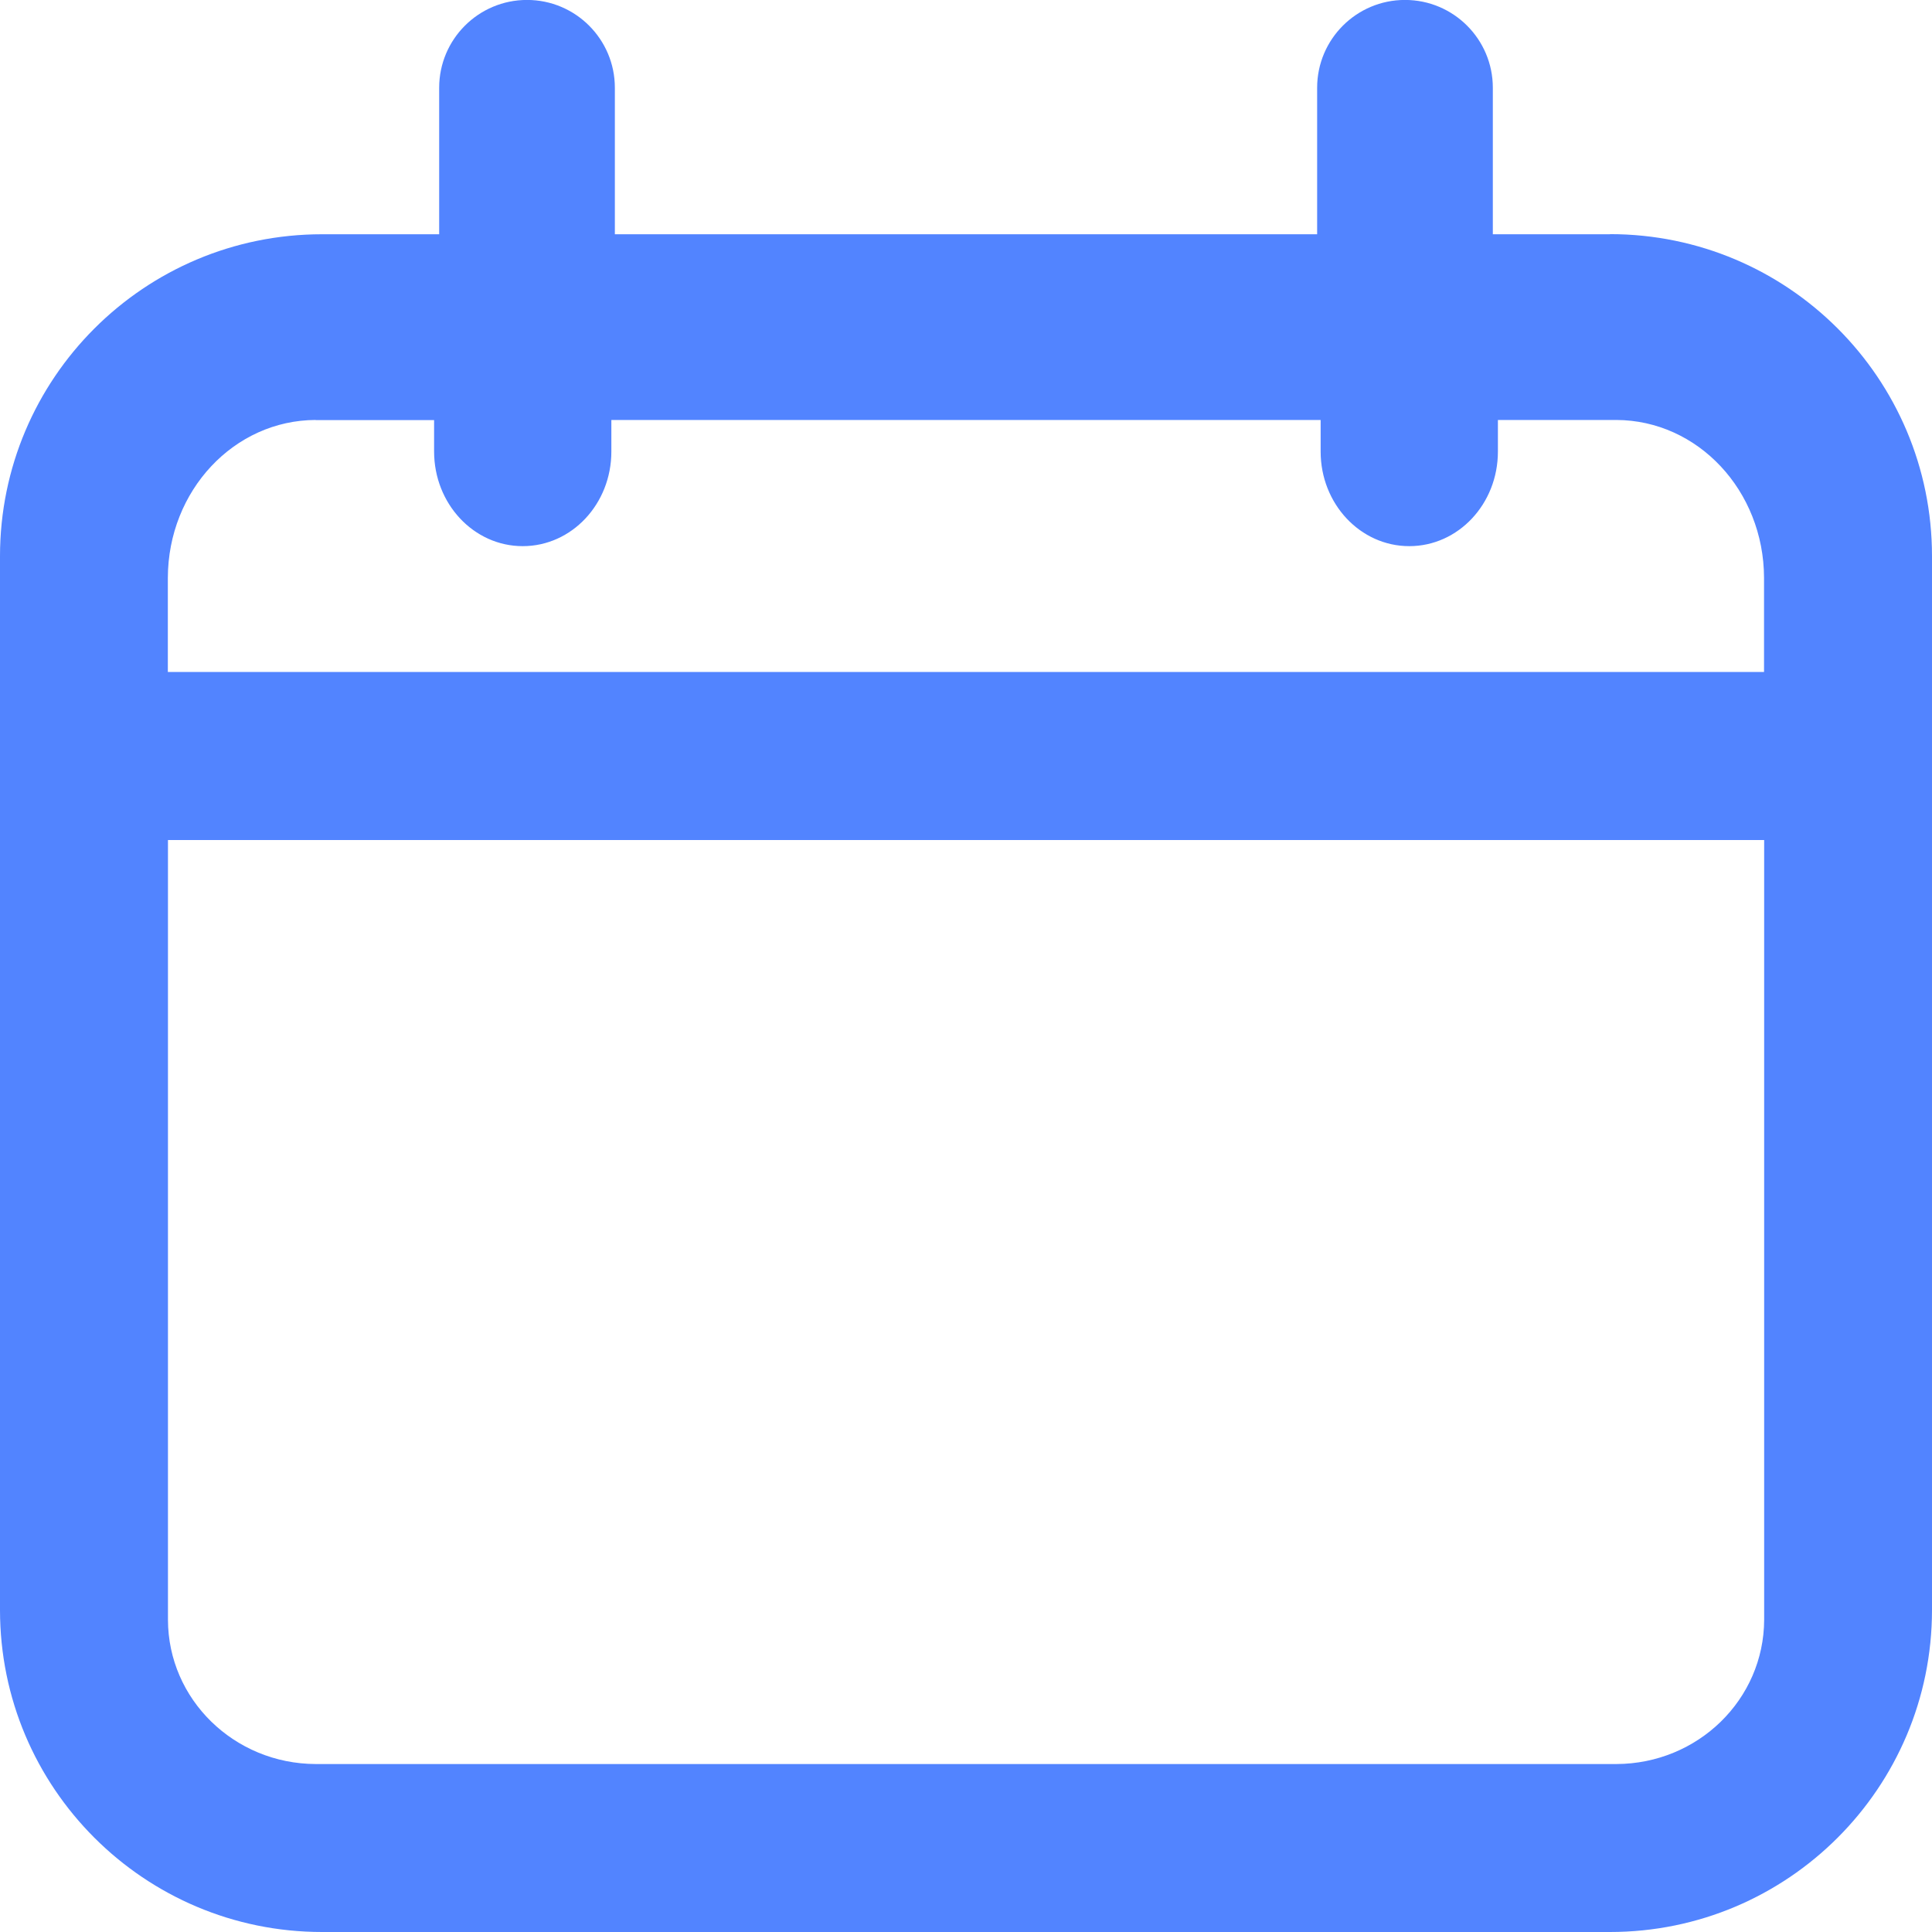
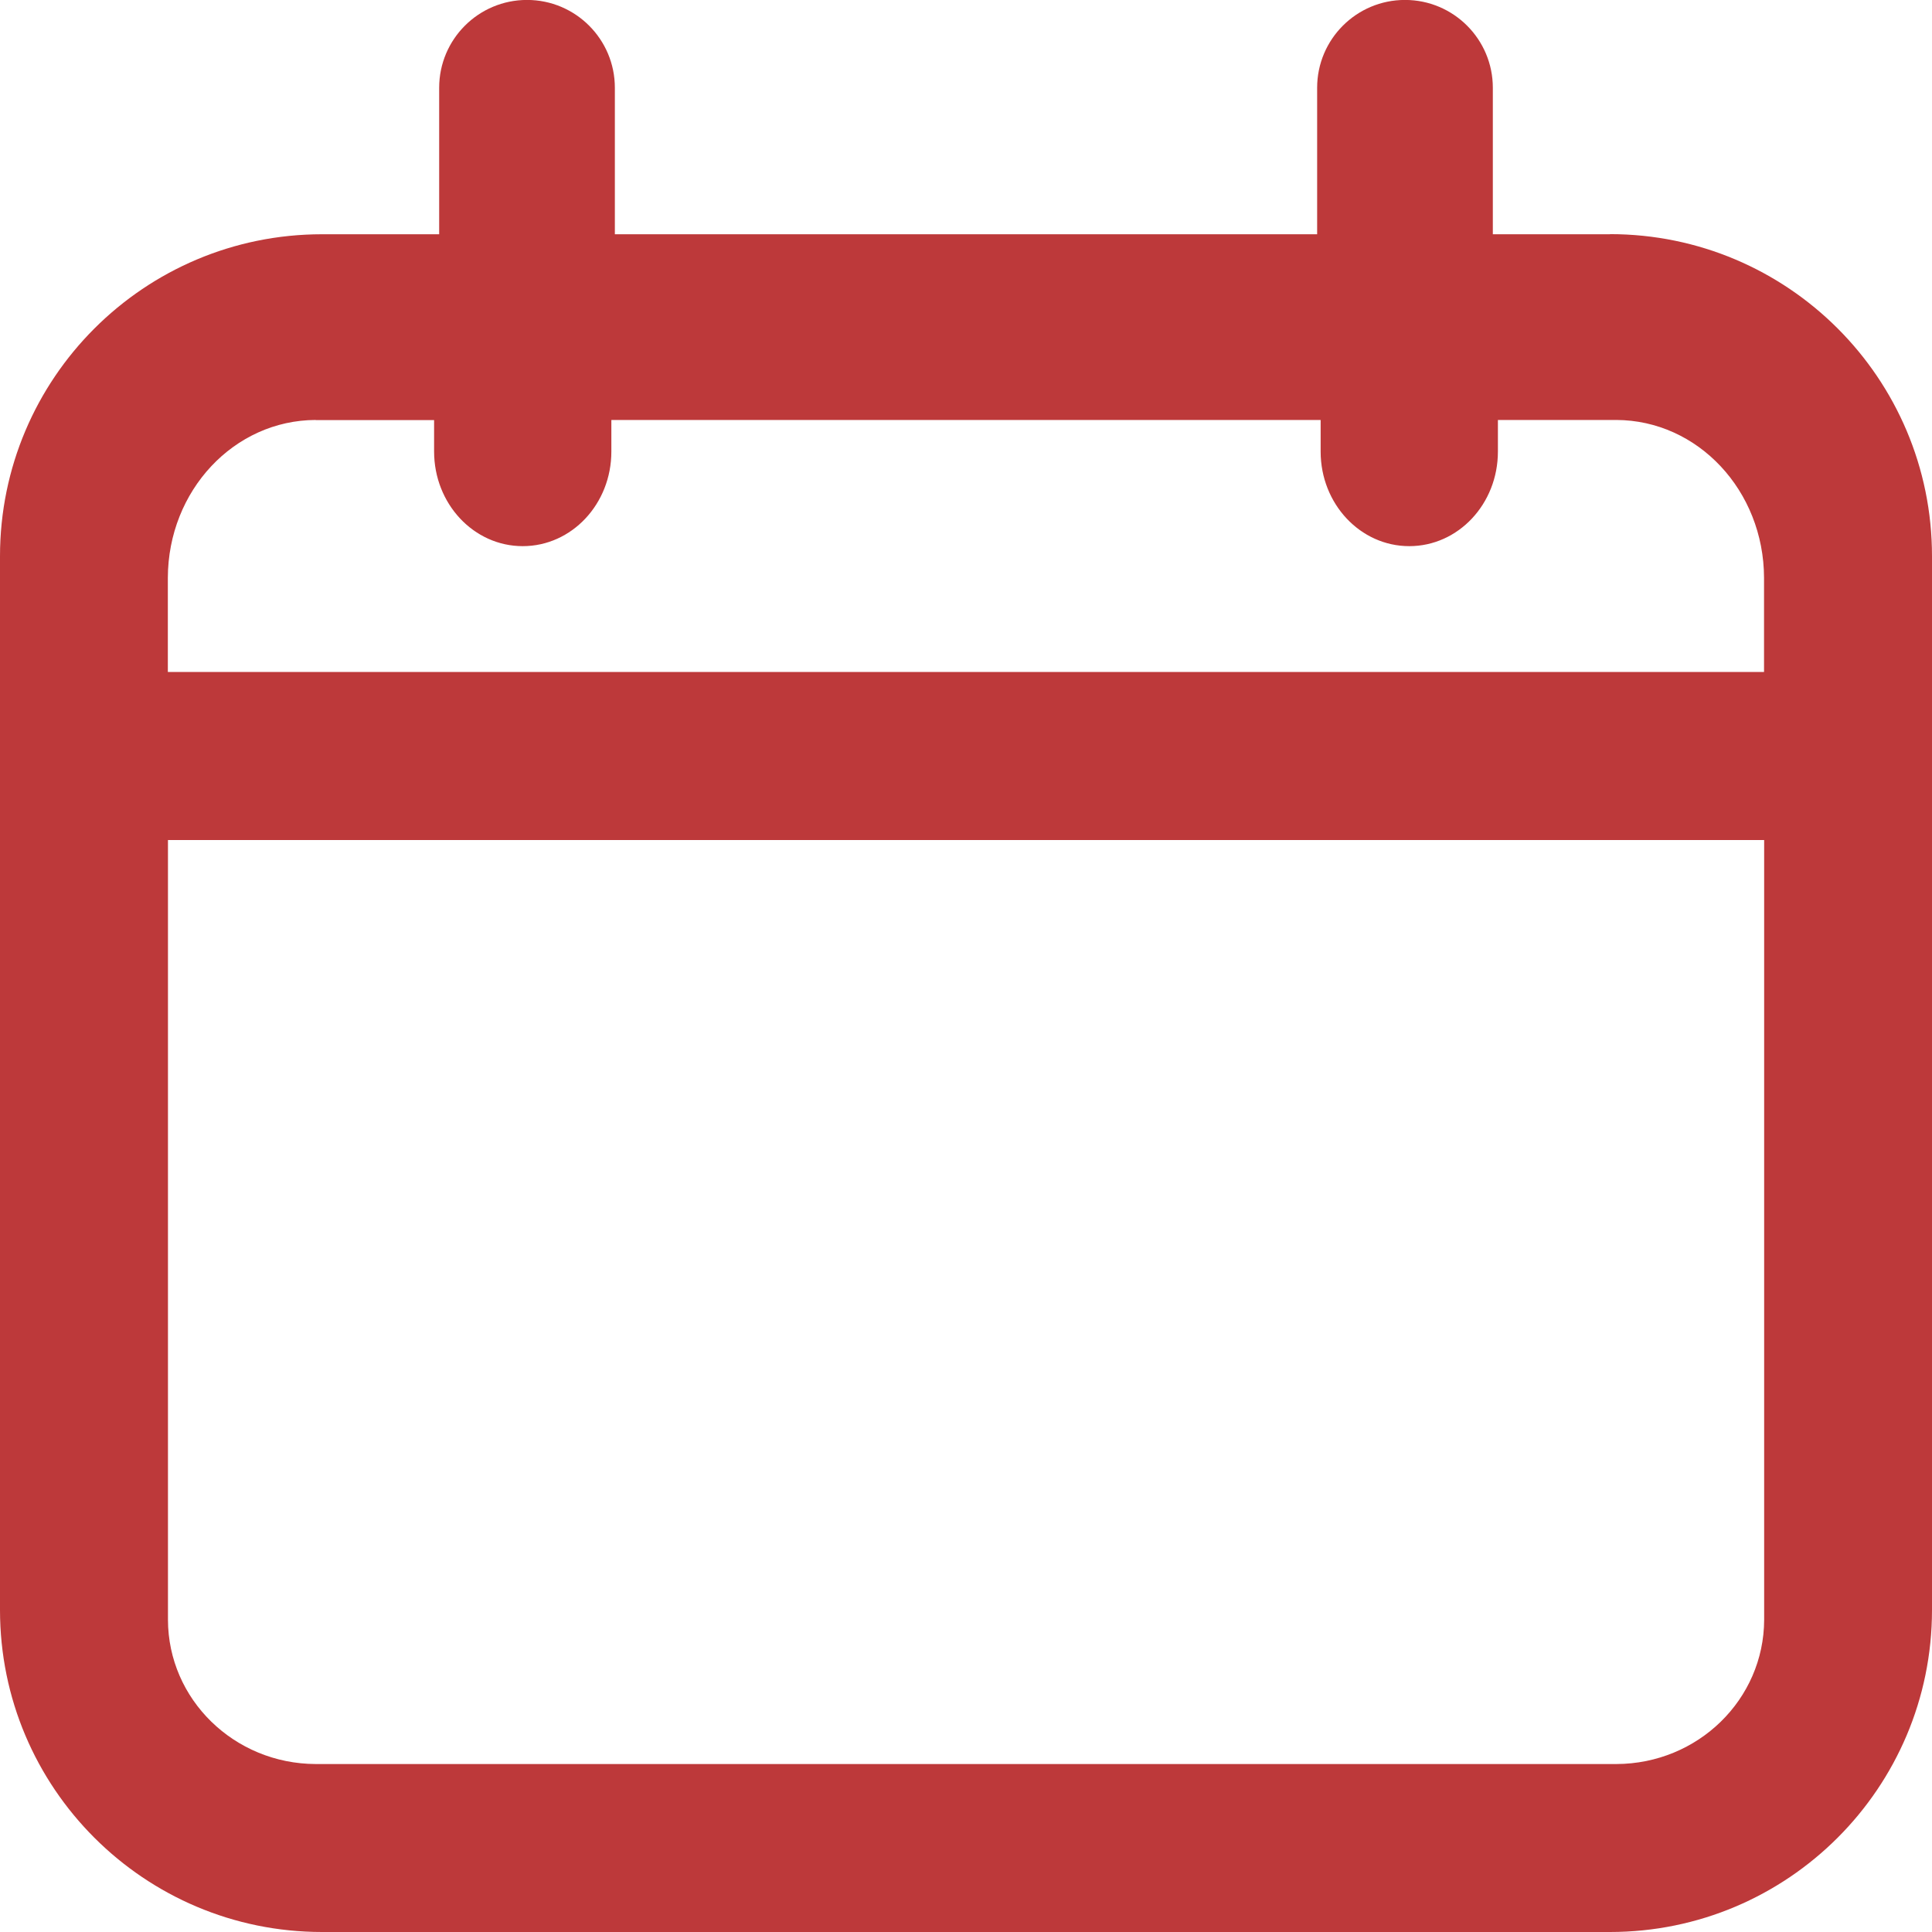
<svg xmlns="http://www.w3.org/2000/svg" width="16" height="16">
-   <path d="M13.385 14.609H2.615c-.676-.002-1.223-.536-1.224-1.195V6.957H14.61v6.457c-.002.66-.548 1.193-1.224 1.195M2.615 3.479h.98v.26c0 .433.328.784.734.784.406 0 .734-.35.734-.783v-.262h5.874v.262c0 .432.328.783.734.783.406 0 .734-.35.734-.783v-.262h.98c.676.002 1.222.585 1.224 1.307v.78H1.39v-.78c.002-.722.548-1.305 1.224-1.307M13.333 1.94h-.97V.727a.727.727 0 10-1.455 0V1.94H5.092V.727a.727.727 0 10-1.455 0V1.94h-.97A2.667 2.667 0 000 4.606v8.727A2.667 2.667 0 002.667 16h10.666A2.667 2.667 0 0016 13.334V4.606a2.667 2.667 0 00-2.667-2.667" fill="#5284FF" fill-rule="evenodd" />
+   <path d="M13.385 14.609H2.615c-.676-.002-1.223-.536-1.224-1.195V6.957H14.61v6.457c-.002.66-.548 1.193-1.224 1.195M2.615 3.479h.98v.26c0 .433.328.784.734.784.406 0 .734-.35.734-.783v-.262h5.874v.262c0 .432.328.783.734.783.406 0 .734-.35.734-.783v-.262h.98c.676.002 1.222.585 1.224 1.307v.78H1.39v-.78c.002-.722.548-1.305 1.224-1.307M13.333 1.94h-.97V.727a.727.727 0 10-1.455 0V1.94H5.092V.727a.727.727 0 10-1.455 0V1.94h-.97A2.667 2.667 0 000 4.606v8.727A2.667 2.667 0 002.667 16h10.666A2.667 2.667 0 0016 13.334V4.606a2.667 2.667 0 00-2.667-2.667" fill="#BD393A" fill-rule="evenodd" />
</svg>
